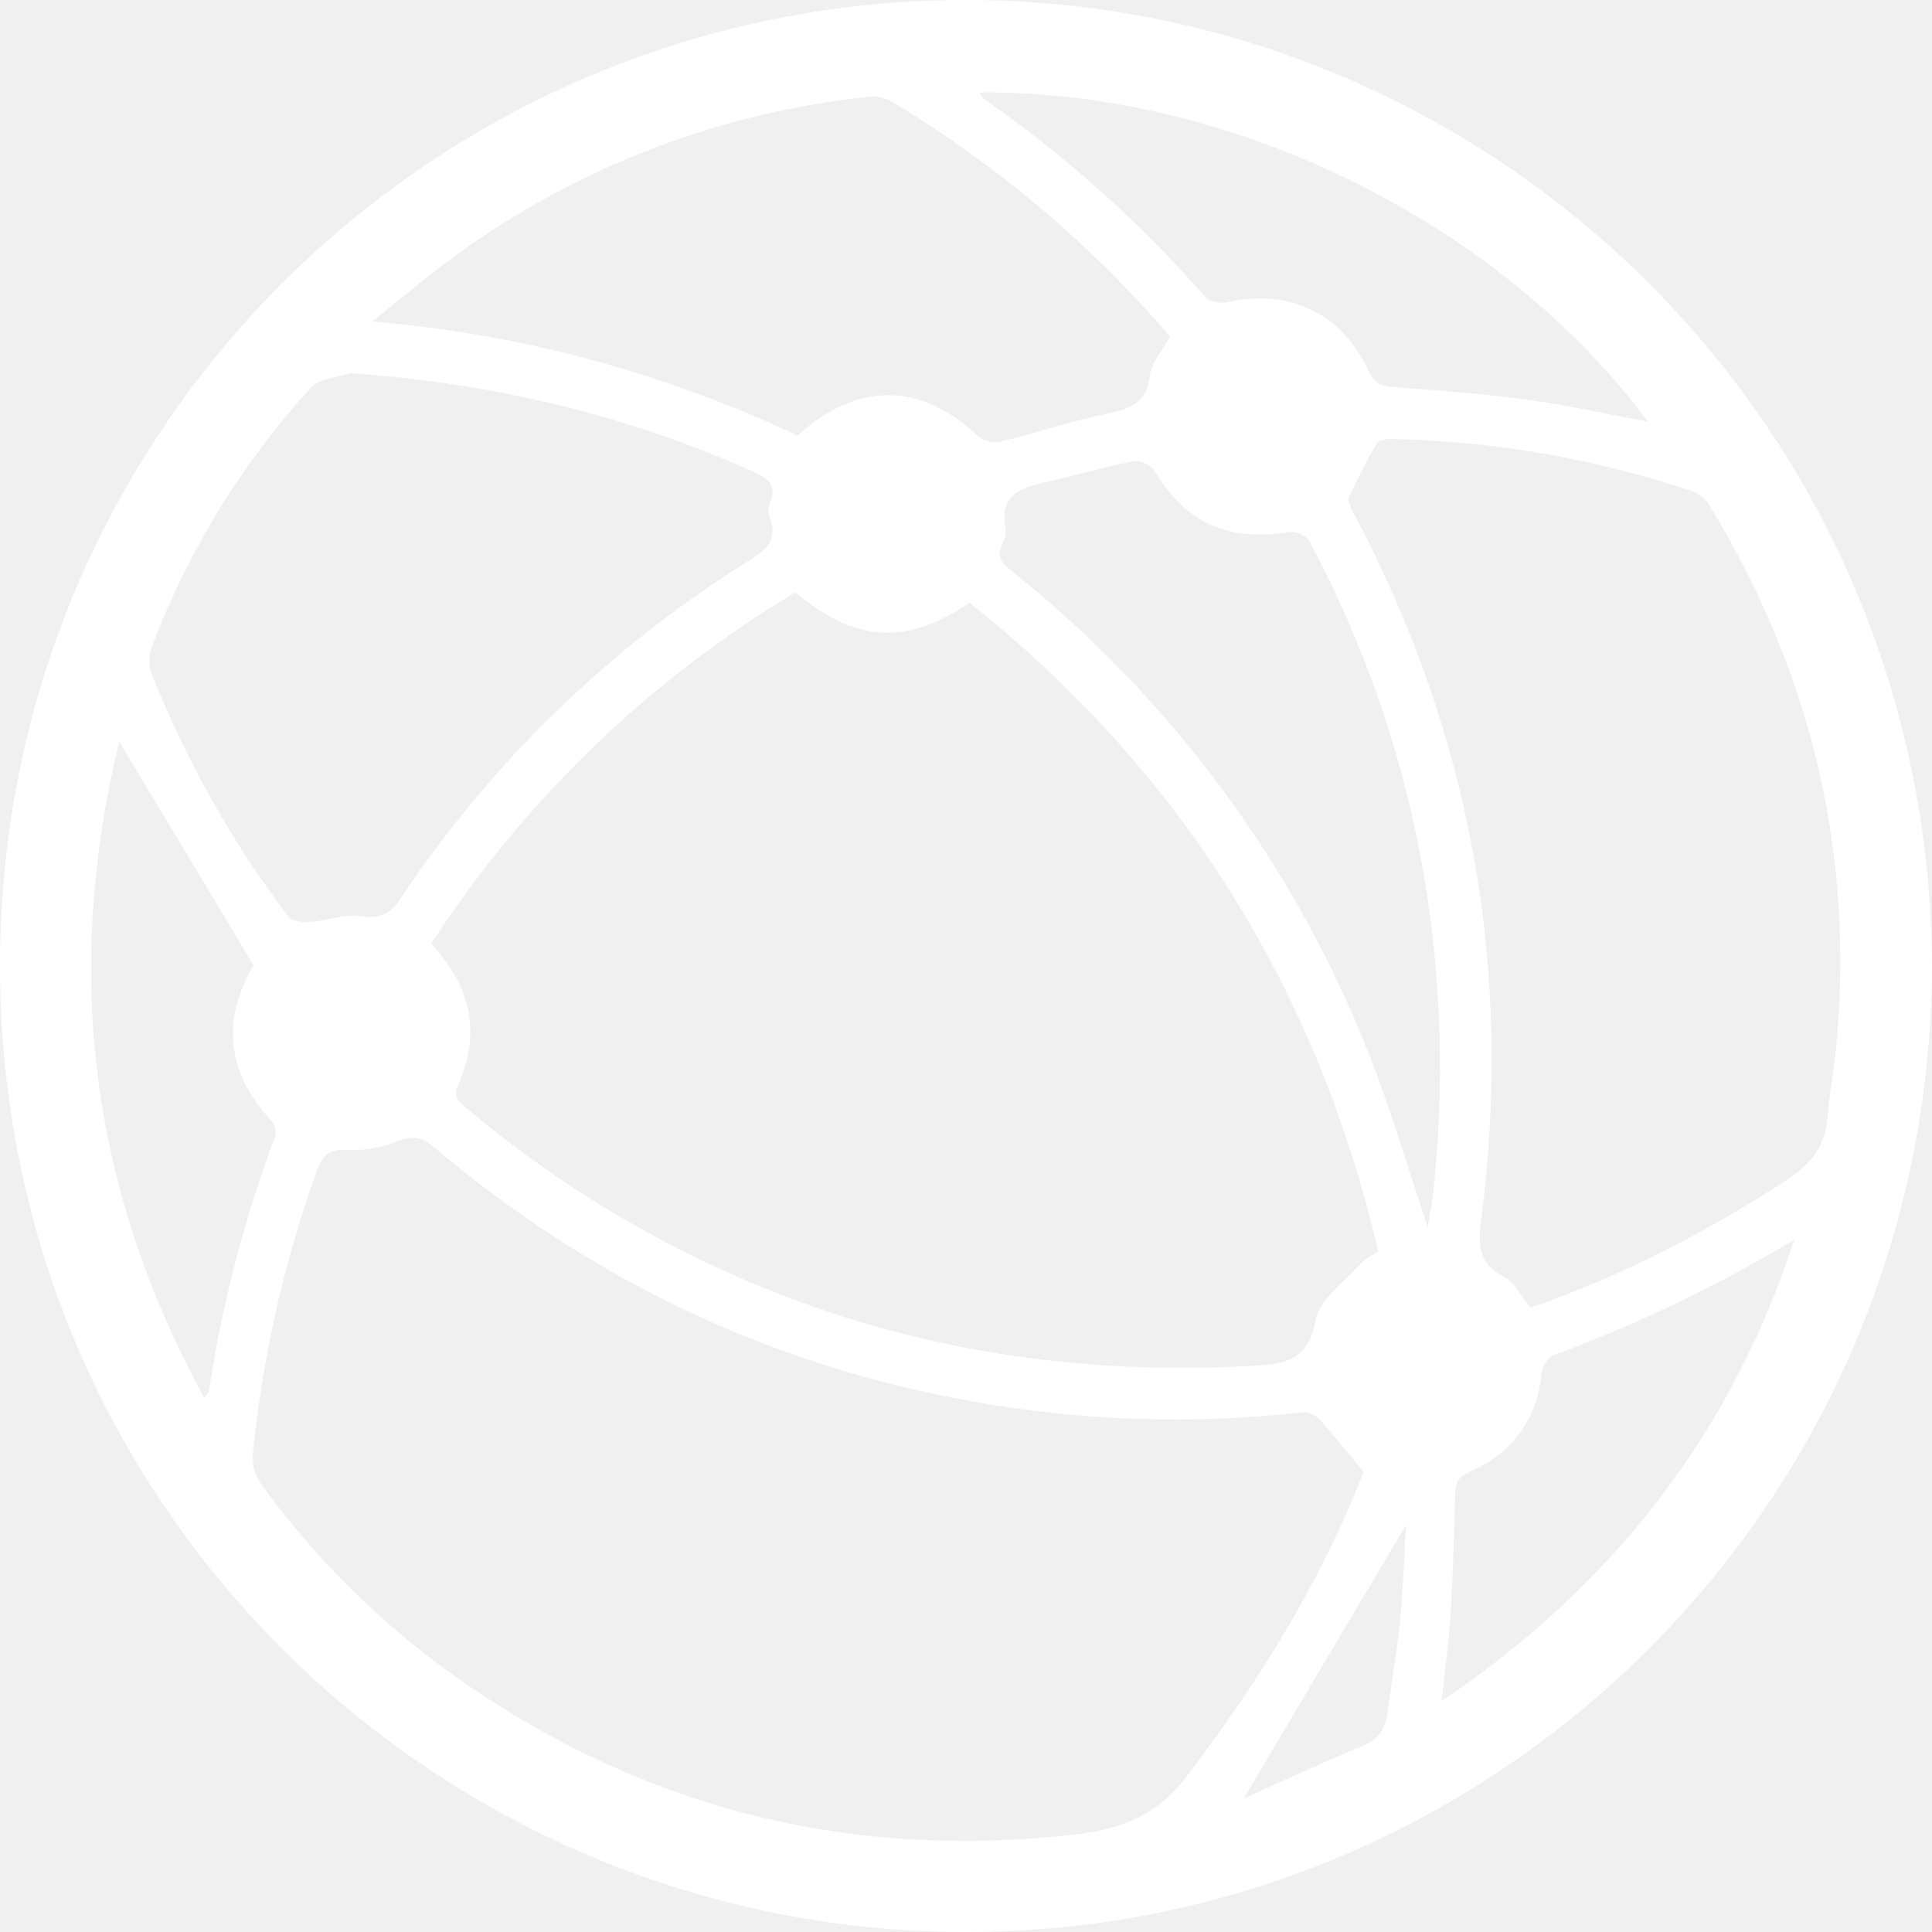
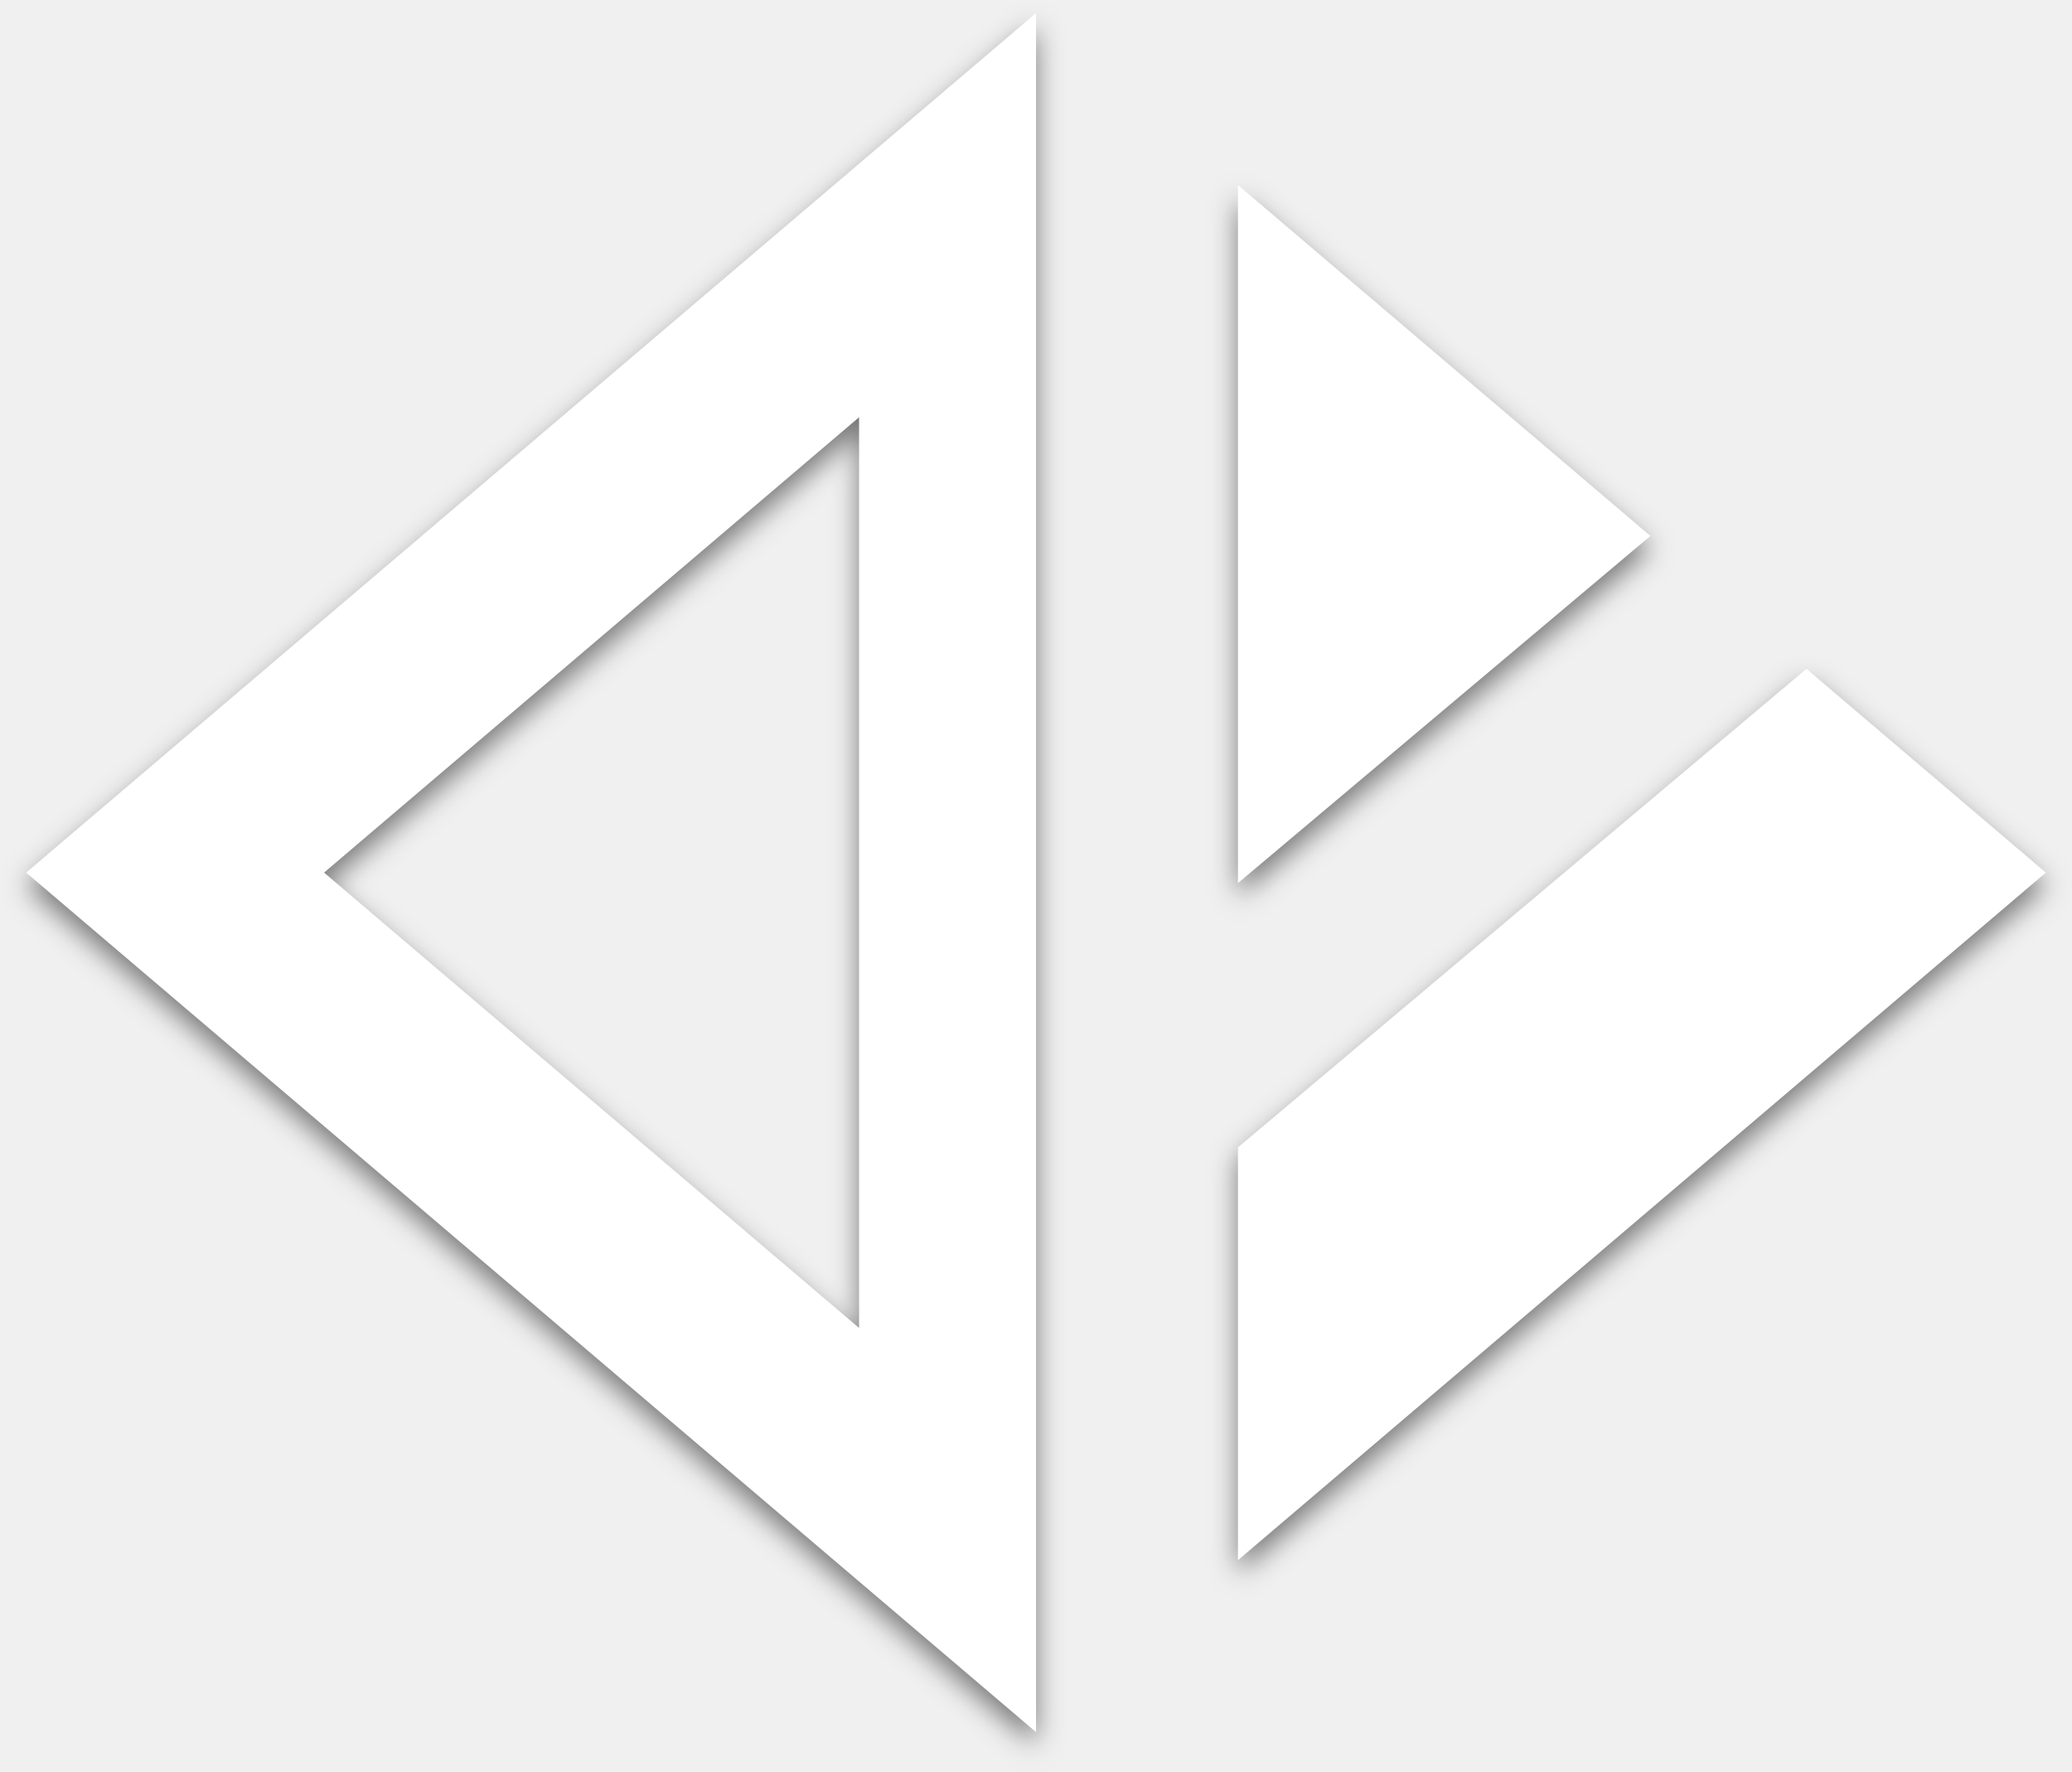
- <svg xmlns="http://www.w3.org/2000/svg" width="232px" height="232px" viewBox="0 0 232 232" version="1.1">
+ <svg xmlns="http://www.w3.org/2000/svg" xmlns:xlink="http://www.w3.org/1999/xlink" width="317px" height="271px" viewBox="0 0 317 271" version="1.1">
+   <defs>
+     <path d="M185.397,26.305 L185.397,133.11 L248.5,79.994 L185.397,26.305 Z M272.373,100.324 L185.397,173.537 L185.397,236.695 L309,131.5 L272.373,100.324 Z M154.507,263 L154.507,0 L0,131.5 L154.507,263 Z M127.432,201.166 L45.579,131.5 L127.432,61.834 L127.432,201.166 Z" id="path-1" />
+     <filter x="-2.3%" y="-1.9%" width="104.5%" height="105.3%" filterUnits="objectBoundingBox" id="filter-2">
+       <feOffset dx="0" dy="2" in="SourceAlpha" result="shadowOffsetOuter1" />
+       <feGaussianBlur stdDeviation="2" in="shadowOffsetOuter1" result="shadowBlurOuter1" />
+       <feColorMatrix values="0 0 0 0 0   0 0 0 0 0   0 0 0 0 0  0 0 0 0.5 0" type="matrix" in="shadowBlurOuter1" />
+     </filter>
+   </defs>
  <g id="Page-1" stroke="none" stroke-width="1" fill="none" fill-rule="evenodd">
-     <g id="RTUitlab_landing" transform="translate(-602, -271)" fill="#FFFFFF" fill-rule="nonzero">
-       <g id="Group-5" transform="translate(602, 271)">
-         <g id="Logo_all">
-           <g id="Shape-2">
-             <path d="M232,116.131 C231.658,182.213 177.338,233.74 112.78,231.955 C50.869,230.277 -0.822,179.517 0.01,114.419 C0.859,49.347 54.649,-1.461 118.743,0.032 C180.264,1.474 231.765,51.464 232,116.131 Z M51.777,113.32 C56.588,118.496 57.751,124.062 55.034,130.213 C54.366,131.734 55.085,132.285 56.024,133.078 C65.114,140.75 75.203,147.17 86.02,152.163 C106.32,161.601 127.741,165.235 150.057,164.032 C153.857,163.821 157.071,163.692 157.98,158.567 C158.441,156 161.537,153.875 163.52,151.618 C164.018,151.055 164.816,150.741 165.518,150.282 C158.09,118.608 141.87,92.621 116.422,72.374 C108.867,77.51 102.729,77.195 95.513,71.126 C77.883,81.691 62.922,96.126 51.777,113.326 L51.777,113.32 Z M163.747,176.739 C161.817,174.423 160.167,172.331 158.37,170.36 C157.838,169.844 157.116,169.568 156.373,169.596 C143.238,171.078 129.955,170.647 116.946,168.317 C92.554,164.001 70.988,153.698 52.145,137.781 C50.591,136.476 49.522,136.325 47.674,137.075 C45.759,137.843 43.698,138.188 41.635,138.084 C39.465,137.949 38.721,138.753 38.042,140.614 C34.083,151.605 31.501,163.038 30.356,174.656 C30.269,175.877 30.596,177.093 31.284,178.108 C37.727,187.043 45.603,194.866 54.598,201.265 C76.819,216.976 101.498,223.336 128.635,220.345 C134.25,219.734 138.698,218.261 142.396,213.44 C151.205,201.936 158.696,189.8 163.747,176.739 L163.747,176.739 Z M183.79,157.024 C194.786,153.248 204.968,147.929 214.659,141.627 C217.653,139.681 219.261,137.41 219.487,133.912 C219.668,131.152 220.254,128.411 220.508,125.647 C222.682,102.449 217.517,80.915 205.457,60.989 C204.998,60.131 204.269,59.447 203.383,59.037 C191.652,55.091 179.381,52.959 166.998,52.715 C166.432,52.715 165.549,52.858 165.326,53.255 C164.109,55.329 163.003,57.472 161.998,59.656 C161.806,60.078 162.128,60.834 162.4,61.343 C176.648,88.005 181.704,116.37 177.893,146.243 C177.499,149.318 177.397,151.677 180.606,153.333 C181.866,153.965 182.604,155.59 183.79,157.024 L183.79,157.024 Z M42.08,44.81 C40.481,45.349 38.364,45.431 37.365,46.522 C29.092,55.575 22.615,66.099 18.276,77.541 C17.872,78.59 17.836,79.744 18.174,80.816 C22.305,91.268 27.843,101.116 34.637,110.09 C35.056,110.63 36.378,110.779 37.246,110.714 C39.292,110.571 41.395,109.727 43.344,110.02 C45.704,110.371 46.896,109.708 48.155,107.807 C58.876,91.734 72.887,78.085 89.274,67.752 C91.521,66.33 93.651,65.245 92.387,62.051 C92.215,61.439 92.258,60.787 92.508,60.201 C93.261,58.29 92.321,57.503 90.694,56.763 C75.281,49.791 59.151,46.013 42.08,44.81 L42.08,44.81 Z M140.492,40.405 C130.892,29.22 119.536,19.65 106.863,12.064 C106.08,11.663 105.191,11.509 104.317,11.623 C86.449,13.508 69.396,20.038 54.878,30.557 C51.364,33.087 48.087,35.915 44.691,38.608 C62.411,40.081 79.716,44.723 95.774,52.31 C102.958,45.749 110.664,45.889 117.407,52.369 C118.176,52.965 119.164,53.207 120.124,53.033 C124.326,52.023 128.443,50.626 132.668,49.741 C135.481,49.148 137.685,48.571 138.07,45.113 C138.265,43.547 139.575,42.114 140.486,40.388 L140.492,40.405 Z M171.447,147.311 C171.679,145.877 171.925,144.744 172.055,143.594 C173.49,130.817 173.138,117.903 171.011,105.221 C168.623,91.142 163.958,77.539 157.196,64.941 C156.664,64.236 155.819,63.834 154.932,63.864 C147.368,65.099 142.442,62.85 138.52,56.386 C137.912,55.678 136.997,55.306 136.064,55.388 C132.535,56.094 129.071,57.12 125.557,57.902 C122.566,58.571 120.008,59.434 120.746,63.35 C120.814,64.073 120.664,64.8 120.316,65.439 C119.631,66.889 120.316,67.598 121.403,68.509 C140.694,83.854 155.563,103.99 164.505,126.879 C167.092,133.429 169.047,140.229 171.424,147.314 L171.447,147.311 Z M117.631,11.103 C117.866,11.513 117.914,11.713 118.044,11.8 C127.904,18.652 136.88,26.68 144.771,35.704 C145.266,36.266 146.65,36.455 147.487,36.266 C154.861,34.647 161.237,37.672 164.35,44.585 C165.037,46.106 165.906,46.381 167.406,46.488 C172.805,46.876 178.207,47.292 183.566,48.02 C188.346,48.667 193.063,49.741 197.896,50.643 C179.956,26.545 147.722,10.824 117.631,11.103 Z M24.532,167.864 C24.917,167.324 25.076,167.206 25.098,167.049 C26.671,156.587 29.34,146.317 33.061,136.406 C33.197,135.771 33.032,135.109 32.614,134.61 C27.023,128.675 26.723,122.265 30.444,115.909 C25.019,106.846 19.744,98.069 14.314,89.045 C7.633,116.595 10.783,142.723 24.532,167.864 L24.532,167.864 Z M215.469,148.868 C206.264,154.408 196.549,159.064 186.455,162.773 C185.736,163.193 185.252,163.919 185.142,164.741 C184.599,170.484 181.617,174.451 176.452,176.764 C175.139,177.352 174.769,177.996 174.738,179.345 C174.633,184.2 174.455,189.055 174.194,193.882 C173.988,197.163 173.526,200.427 173.108,204.284 C193.748,190.348 207.868,172.131 215.469,148.868 L215.469,148.868 Z M149.343,215.965 C154.069,213.859 158.868,211.621 163.761,209.589 C165.609,208.821 166.342,207.581 166.591,205.774 C167.092,202.04 167.765,198.324 168.127,194.574 C168.515,190.638 168.628,186.702 168.84,183.121 L149.343,215.965 Z" id="Shape" />
-           </g>
+     <g id="Artboard" transform="translate(-10, -42)" fill-rule="nonzero">
+       <g id="Ресурс-1" transform="translate(14, 44)">
+         <g id="Shape">
+           <use fill="black" fill-opacity="1" filter="url(#filter-2)" xlink:href="#path-1" />
+           <use fill="#FFFFFF" xlink:href="#path-1" />
        </g>
      </g>
    </g>
  </g>
</svg>
